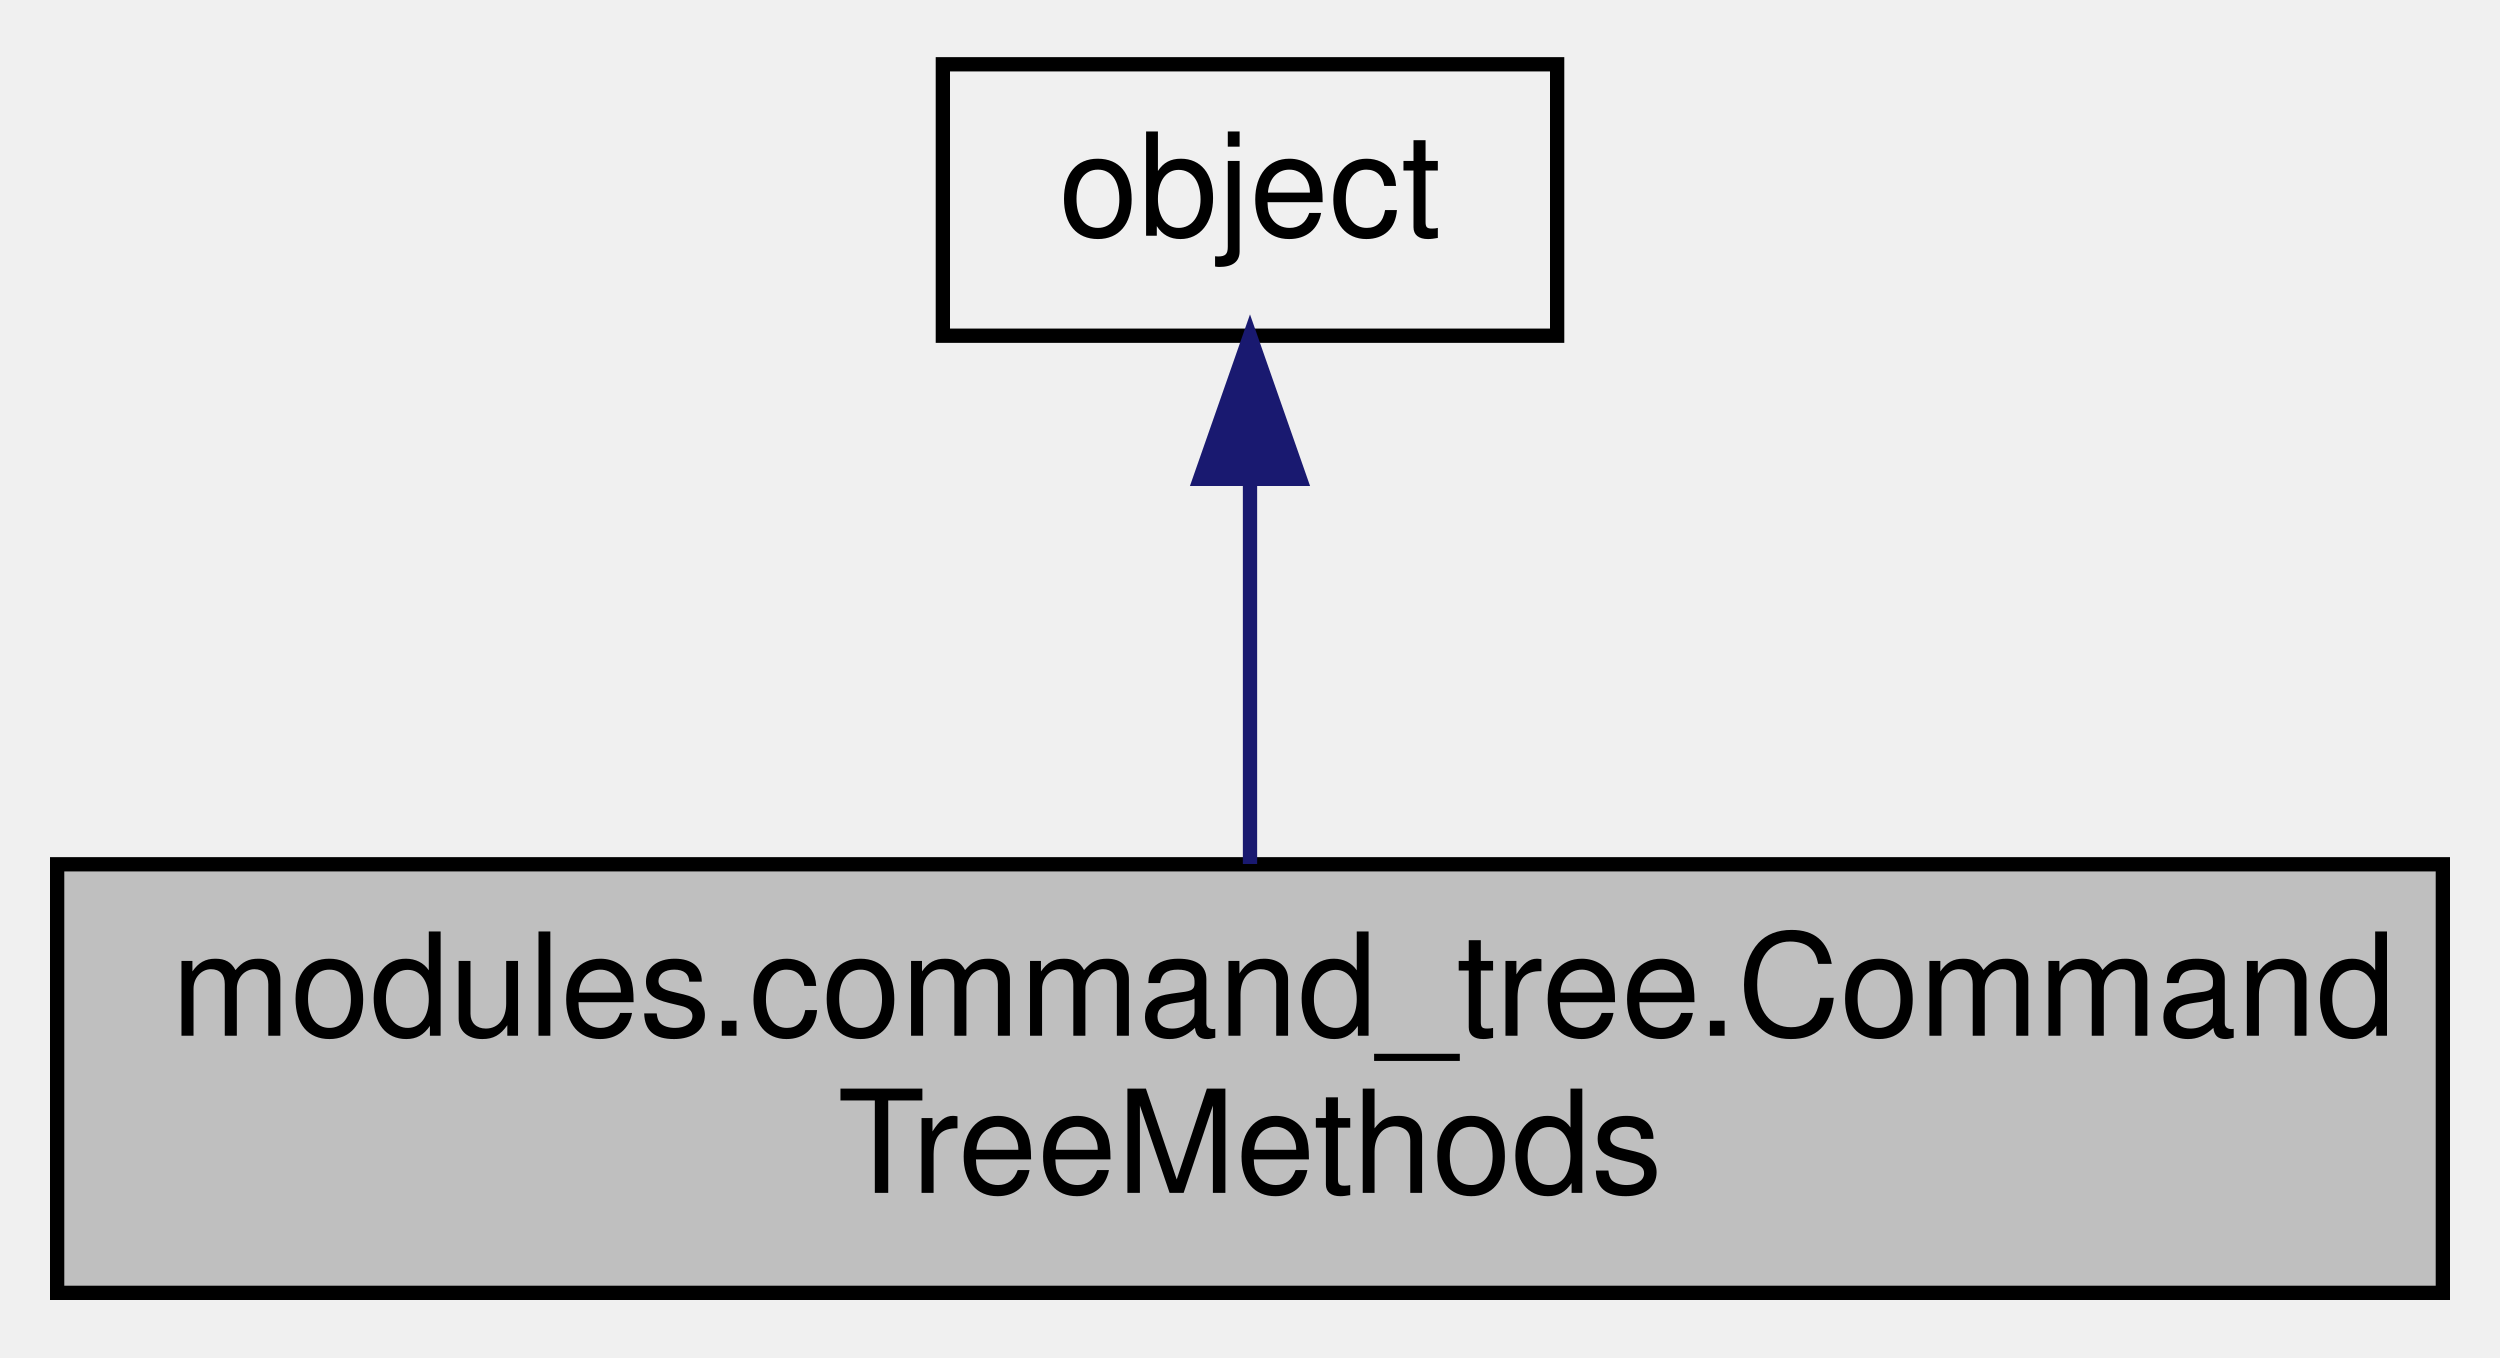
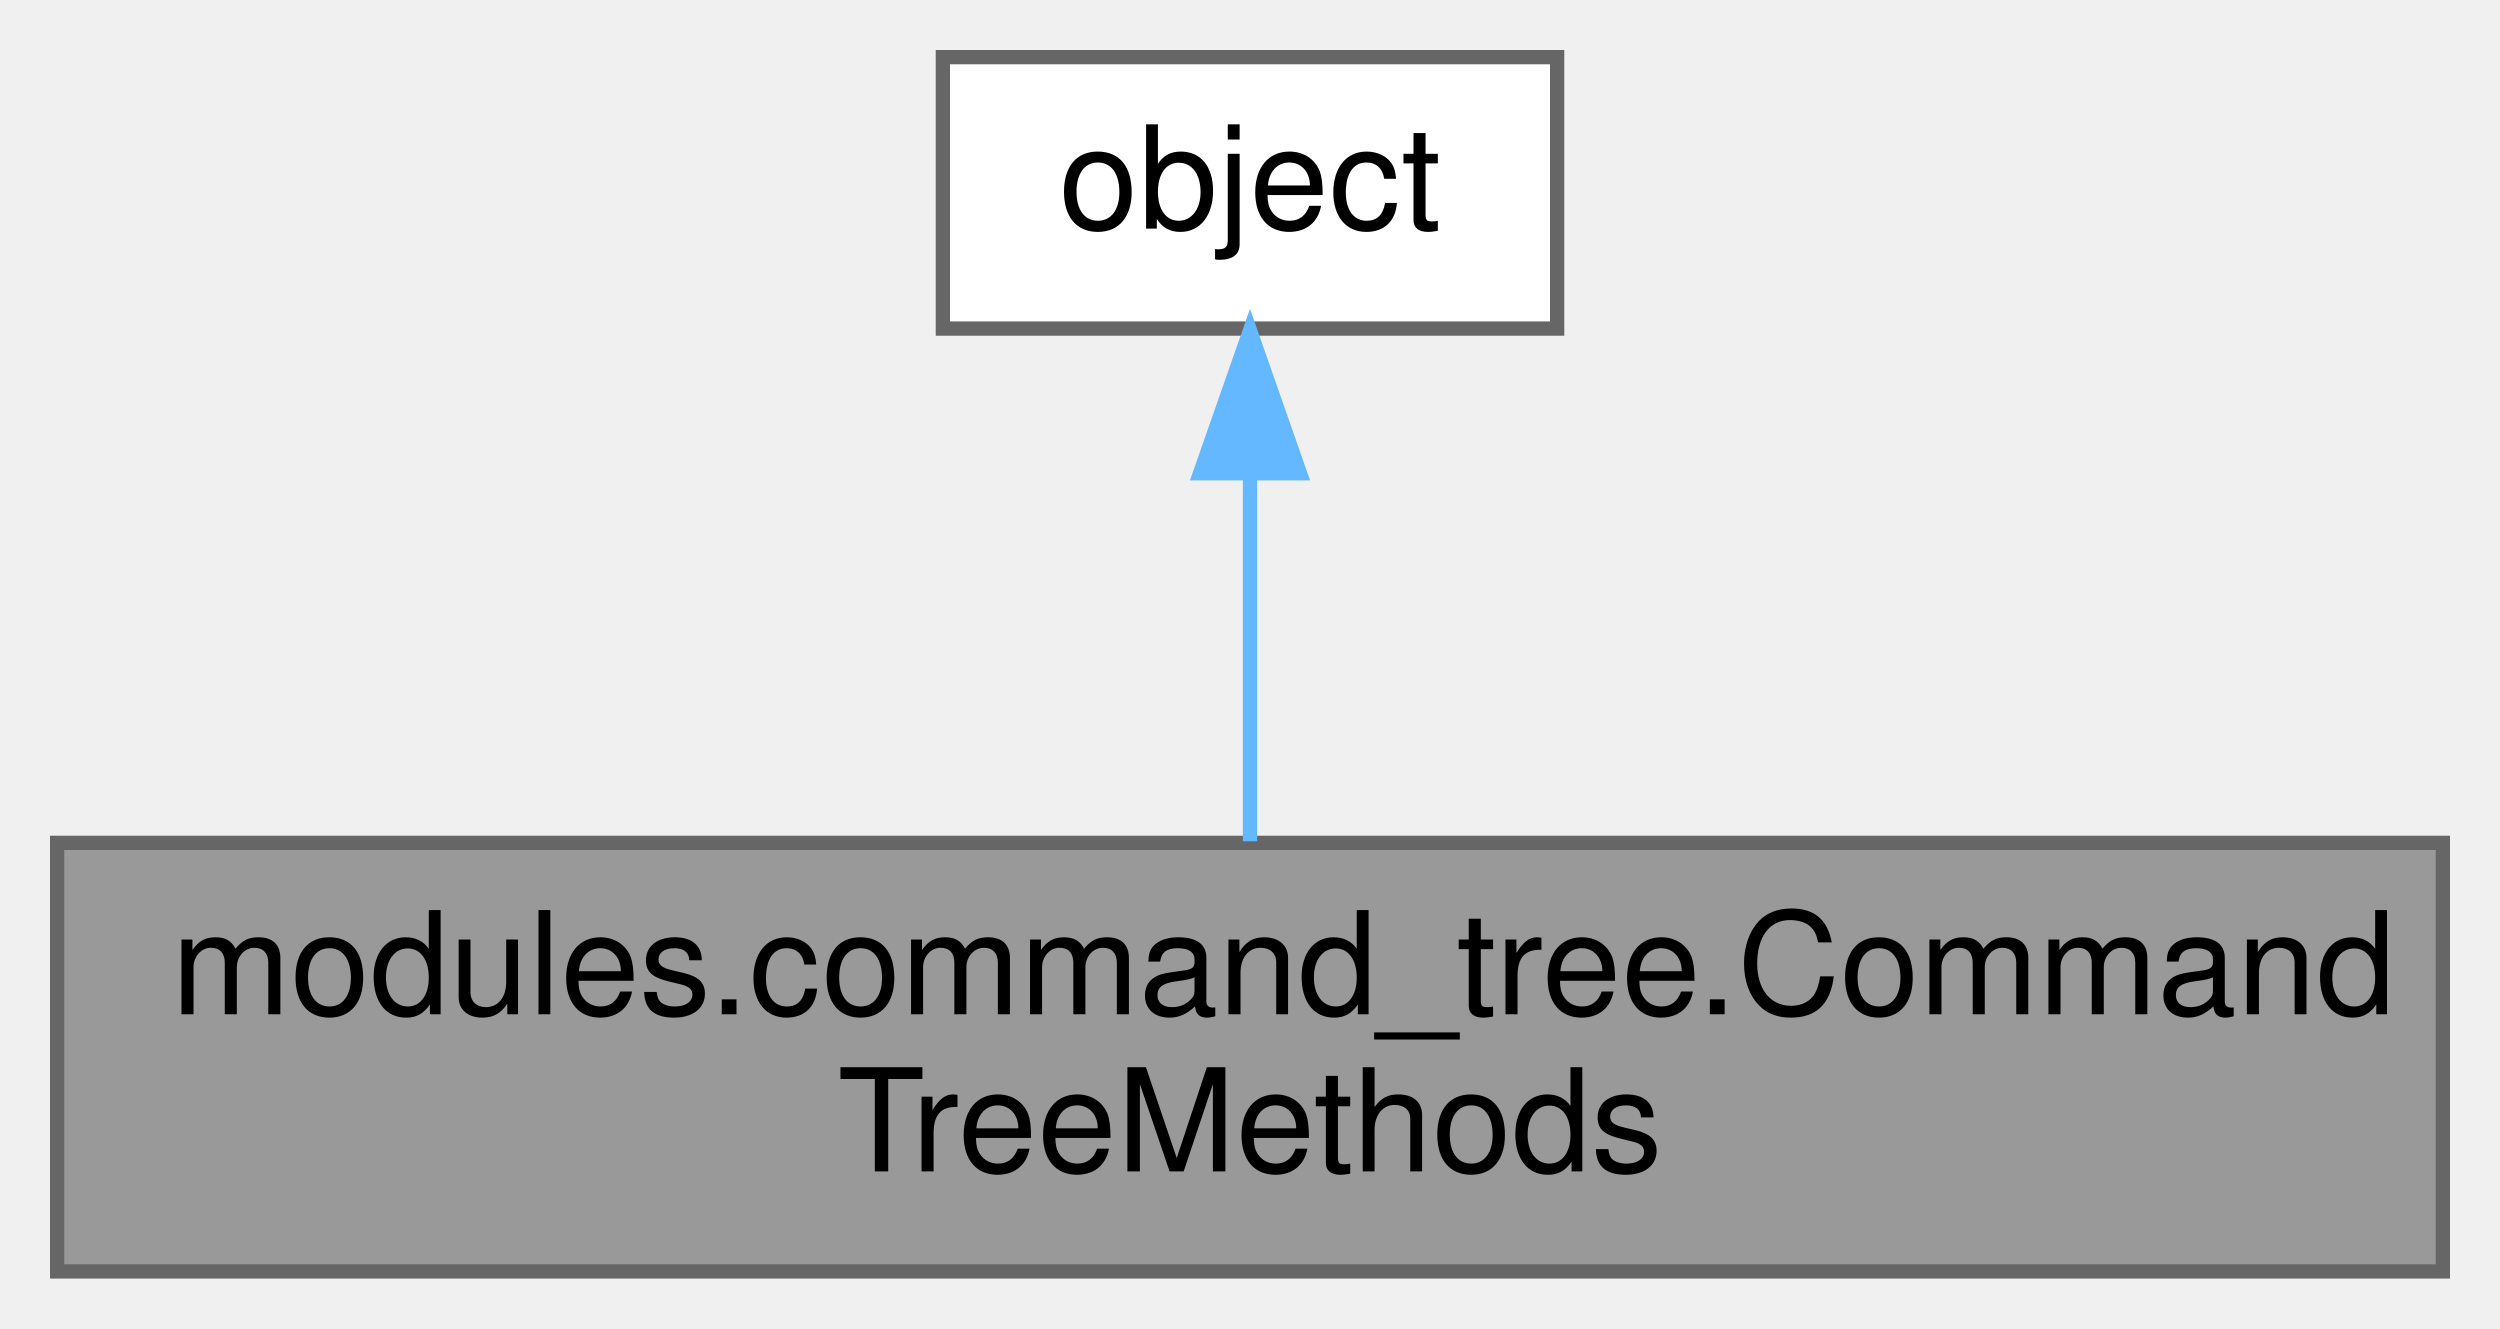
- <svg xmlns="http://www.w3.org/2000/svg" xmlns:xlink="http://www.w3.org/1999/xlink" width="175pt" height="95pt" viewBox="0.00 0.00 175.00 95.00">
-   <g id="graph0" class="graph" transform="scale(1 1) rotate(0) translate(4 91)">
+ <svg xmlns="http://www.w3.org/2000/svg" xmlns:xlink="http://www.w3.org/1999/xlink" width="175pt" height="93pt" viewBox="0.00 0.00 175.00 93.00">
+   <g id="graph0" class="graph" transform="scale(1 1) rotate(0) translate(4 89)">
    <g id="node1" class="node">
      <g id="a_node1">
        <a xlink:title="self.ui.command_tree methods">
-           <polygon fill="#bfbfbf" stroke="black" points="0,-0.5 0,-30.5 167,-30.5 167,-0.5 0,-0.5" />
-           <text text-anchor="start" x="8" y="-18.5" font-family="Helvetica,sans-Serif" font-size="10.00">modules.command_tree.Command</text>
-           <text text-anchor="middle" x="83.5" y="-7.5" font-family="Helvetica,sans-Serif" font-size="10.00">TreeMethods</text>
+           <polygon fill="#999999" stroke="#666666" points="167,-30 0,-30 0,0 167,0 167,-30" />
+           <text text-anchor="start" x="8" y="-18" font-family="Helvetica,sans-Serif" font-size="10.00">modules.command_tree.Command</text>
+           <text text-anchor="middle" x="83.5" y="-7" font-family="Helvetica,sans-Serif" font-size="10.00">TreeMethods</text>
        </a>
      </g>
    </g>
    <g id="node2" class="node">
      <g id="a_node2">
        <a xlink:title=" ">
-           <polygon fill="none" stroke="black" points="62,-67.5 62,-86.5 105,-86.5 105,-67.5 62,-67.5" />
-           <text text-anchor="middle" x="83.5" y="-74.5" font-family="Helvetica,sans-Serif" font-size="10.00">object</text>
+           <polygon fill="white" stroke="#666666" points="105,-85 62,-85 62,-66 105,-66 105,-85" />
+           <text text-anchor="middle" x="83.5" y="-73" font-family="Helvetica,sans-Serif" font-size="10.00">object</text>
        </a>
      </g>
    </g>
    <g id="edge1" class="edge">
-       <path fill="none" stroke="midnightblue" d="M83.5,-57.23C83.5,-48.59 83.5,-38.5 83.5,-30.52" />
-       <polygon fill="midnightblue" stroke="midnightblue" points="80,-57.48 83.5,-67.48 87,-57.48 80,-57.48" />
+       <path fill="none" stroke="#63b8ff" d="M83.5,-55.65C83.5,-47.36 83.5,-37.78 83.5,-30.11" />
+       <polygon fill="#63b8ff" stroke="#63b8ff" points="80,-55.87 83.5,-65.87 87,-55.87 80,-55.87" />
    </g>
  </g>
</svg>
